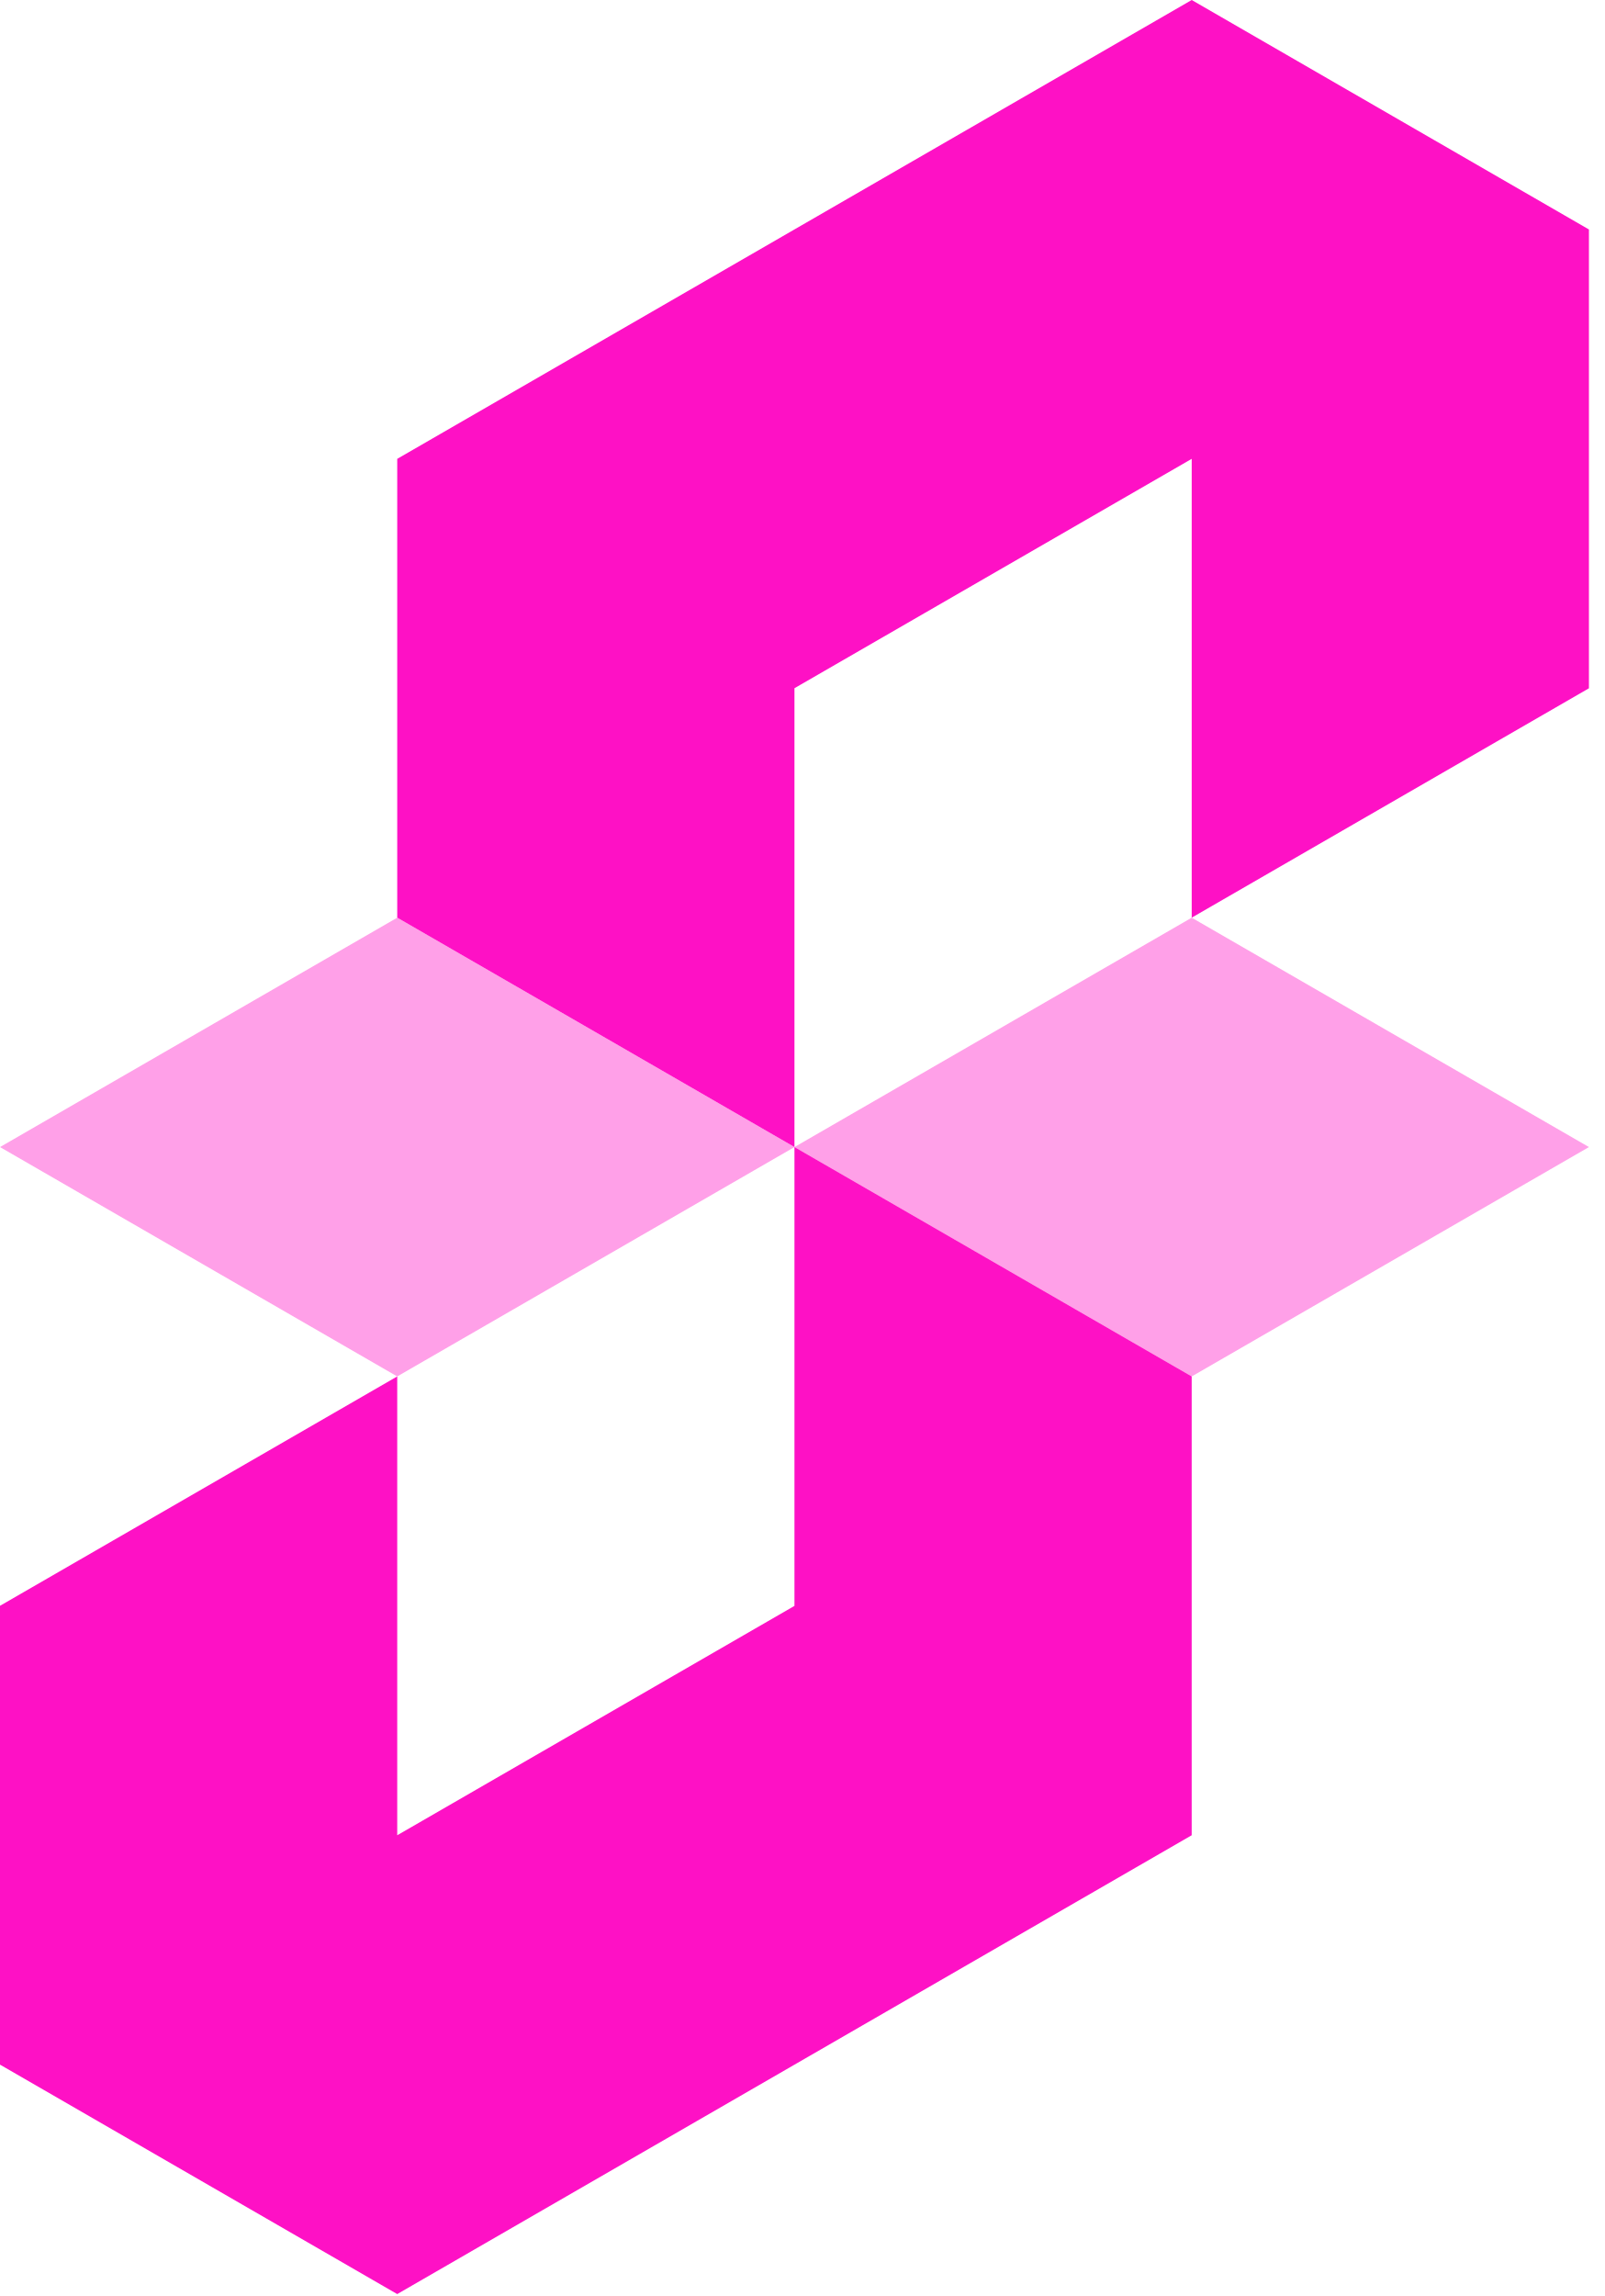
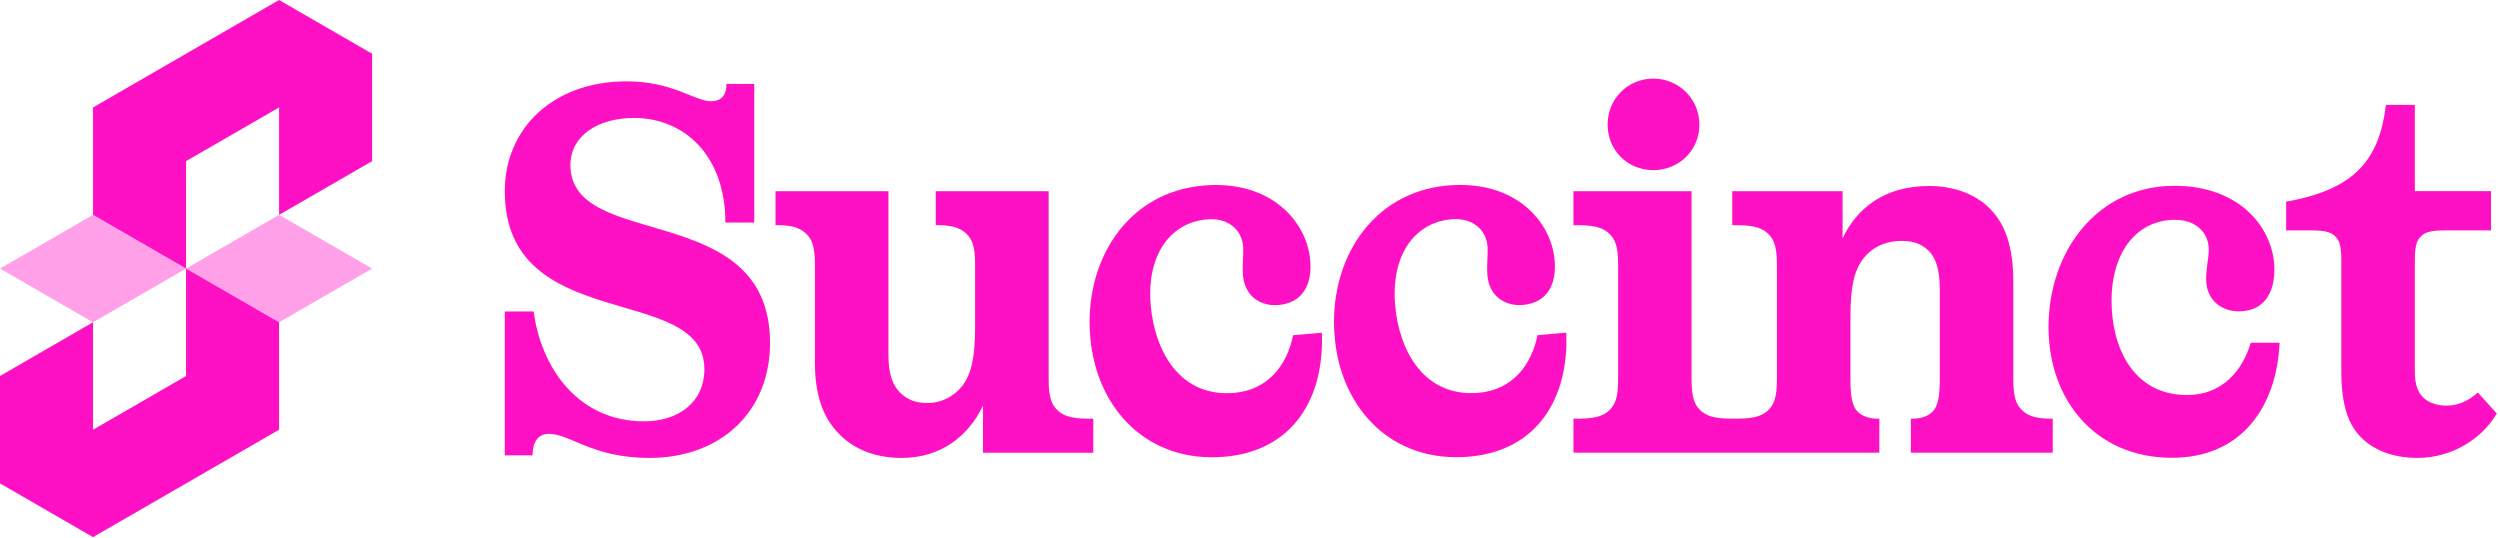
- <svg xmlns="http://www.w3.org/2000/svg" width="72" height="103" viewBox="0 0 72 103" fill="none">
+ <svg xmlns="http://www.w3.org/2000/svg" width="479" height="103" viewBox="0 0 479 103" fill="none">
+   <path d="M96.717 59.681H102.253C103.662 70.503 110.806 80.727 123.386 80.727C129.828 80.727 134.958 77.219 134.958 70.704C134.958 54.068 96.717 64.289 96.717 36.63C96.717 24.607 105.977 15.586 120.064 15.586C128.922 15.586 133.146 19.395 136.166 19.395C137.575 19.395 139.183 18.894 139.183 16.088H144.518V42.644H138.982C138.982 29.817 131.133 22.601 121.473 22.601C114.427 22.601 109.293 26.108 109.293 31.621C109.293 48.257 147.538 38.036 147.538 65.695C147.538 78.722 138.277 87.741 124.389 87.741C113.521 87.741 109.293 83.13 105.166 83.13C103.254 83.13 102.048 84.433 102.048 87.24H96.716V59.681L96.717 59.681ZM188.339 77.72C185.624 83.433 180.389 87.743 172.742 87.743C168.011 87.743 163.683 86.24 160.663 83.032C157.847 80.125 156.136 76.018 156.136 69.403V50.662C156.136 47.154 155.532 45.851 154.523 44.849C153.519 43.846 152.108 43.145 149.09 43.145H148.587V36.63H170.226V68.098C170.226 71.806 171.131 73.911 172.44 75.214C174.05 76.818 175.86 77.219 177.772 77.219C180.289 77.219 182.704 76.016 184.315 74.011C186.029 71.806 186.831 68.699 186.831 62.788V50.662C186.831 47.154 186.227 45.851 185.221 44.849C184.214 43.846 182.805 43.145 179.785 43.145H179.285V36.63H200.923V72.706C200.923 76.214 201.525 77.517 202.534 78.519C203.538 79.522 204.949 80.223 208.47 80.223H209.476V86.738H188.341V77.718L188.339 77.72ZM253.269 63.758C253.773 76.389 247.678 86.375 234.646 87.51C220.008 88.785 210.11 78.482 208.893 64.605C207.63 50.229 215.75 36.845 230.587 35.552C243.319 34.442 250.373 42.278 251.037 49.865C251.432 54.358 249.734 58.027 244.92 58.446C241.812 58.716 238.528 56.989 238.161 52.797C237.985 50.8 238.312 48.761 238.171 47.162C237.882 43.867 235.164 41.691 231.256 42.03C224.137 42.651 219.643 48.976 220.486 58.561C221.241 67.146 225.974 76.189 236.5 75.272C243.018 74.703 246.631 69.864 247.754 64.231L253.269 63.75V63.758ZM300.1 63.745C300.603 76.377 294.508 86.362 281.476 87.497C266.838 88.773 256.941 78.469 255.723 64.592C254.46 50.216 262.58 36.833 277.417 35.54C290.15 34.43 297.203 42.265 297.868 49.853C298.263 54.346 296.564 58.014 291.75 58.433C288.643 58.703 285.359 56.977 284.991 52.785C284.815 50.788 285.142 48.748 285.001 47.149C284.712 43.854 281.994 41.679 278.086 42.017C270.967 42.639 266.473 48.964 267.316 58.548C268.071 67.133 272.804 76.176 283.331 75.259C289.848 74.69 293.462 69.852 294.584 64.219L300.1 63.737V63.745ZM436.778 65.667C436.174 78.294 429.229 87.713 416.146 87.713C401.452 87.713 392.497 76.59 392.497 62.66C392.497 48.229 401.757 35.602 416.651 35.602C429.432 35.602 435.774 44.019 435.774 51.637C435.774 56.148 433.761 59.653 428.929 59.653C425.811 59.653 422.691 57.648 422.691 53.441C422.691 51.437 423.194 49.432 423.194 47.828C423.194 44.521 420.678 42.118 416.752 42.118C409.605 42.118 404.575 48.029 404.575 57.651C404.575 66.268 408.501 75.69 419.067 75.69C425.61 75.69 429.634 71.182 431.244 65.669H436.78L436.778 65.667ZM316.776 15.062C311.844 15.062 308.019 18.972 308.019 23.883C308.019 28.794 311.844 32.603 316.776 32.603C321.683 32.603 325.609 28.794 325.609 23.883C325.609 18.972 321.683 15.062 316.776 15.062ZM392.796 80.213C389.777 80.213 388.368 79.537 387.361 78.534C386.354 77.532 385.751 76.229 385.751 72.721V53.977C385.751 47.362 384.241 43.052 381.422 40.145C378.403 36.938 373.873 35.635 369.646 35.635C360.989 35.635 355.755 39.945 353.037 45.658V36.637H331.9V43.152H332.906C336.429 43.152 337.838 43.853 338.845 44.856C339.852 45.858 340.455 47.161 340.455 50.669V72.721C340.455 76.229 339.852 77.532 338.845 78.534C337.838 79.536 336.429 80.213 332.906 80.213H331.648C328.125 80.213 326.716 79.536 325.709 78.534C324.728 77.532 324.099 76.229 324.099 72.721V36.637H301.476V43.152H302.483C306.006 43.152 307.415 43.853 308.422 44.856C309.428 45.858 310.032 47.161 310.032 50.669V72.721C310.032 76.229 309.428 77.532 308.422 78.534C307.415 79.536 306.006 80.213 302.483 80.213H301.476V86.728H360.083V80.213H359.58C358.573 80.213 356.963 79.912 355.956 78.91C354.95 77.907 354.547 76.229 354.547 72.721V60.593C354.547 54.679 355.352 51.672 357.064 49.467C358.674 47.462 361.09 46.159 364.412 46.159C366.022 46.159 367.935 46.46 369.545 48.064C370.853 49.367 371.659 51.572 371.659 55.28V72.721C371.659 76.229 371.256 77.907 370.249 78.91C369.243 79.912 367.633 80.213 366.626 80.213H366.123V86.728H393.3V80.213L392.796 80.213ZM478.385 79.223C475.57 84.035 469.831 87.74 463.188 87.74C459.162 87.74 455.44 86.638 452.722 84.132C450.004 81.626 448.595 77.818 448.595 71.105V49.858C448.595 46.751 448.092 45.949 447.491 45.347C446.786 44.646 445.978 44.145 442.86 44.145H438.029V38.632C451.112 36.327 455.843 30.713 457.151 20.092H462.687V36.627H477.278V44.145H468.422C465.302 44.145 464.496 44.646 463.792 45.347C463.188 45.949 462.687 46.751 462.687 49.858V71.303C462.687 73.909 463.389 75.512 464.7 76.515C465.805 77.316 467.114 77.715 468.827 77.715C471.243 77.715 473.154 76.612 474.762 75.209L478.385 79.218V79.223Z" fill="#FE11C5" />
  <path d="M71.297 10.294V30.877L53.473 41.167V20.584L35.648 30.874V51.457L17.824 41.167V20.584L53.473 0L71.297 10.294Z" fill="#FE11C5" />
  <path opacity="0.4" d="M35.648 51.458L17.824 61.748L0 51.458L17.824 41.168L35.648 51.458Z" fill="#FE11C5" />
  <path d="M53.472 61.747V82.331L17.824 102.914L0 92.621V72.037L17.824 61.747V82.331L35.648 72.041V51.457L53.472 61.747Z" fill="#FE11C5" />
  <path opacity="0.4" d="M71.297 51.458L53.473 61.748L35.648 51.458L53.473 41.168L71.297 51.458Z" fill="#FE11C5" />
</svg>
